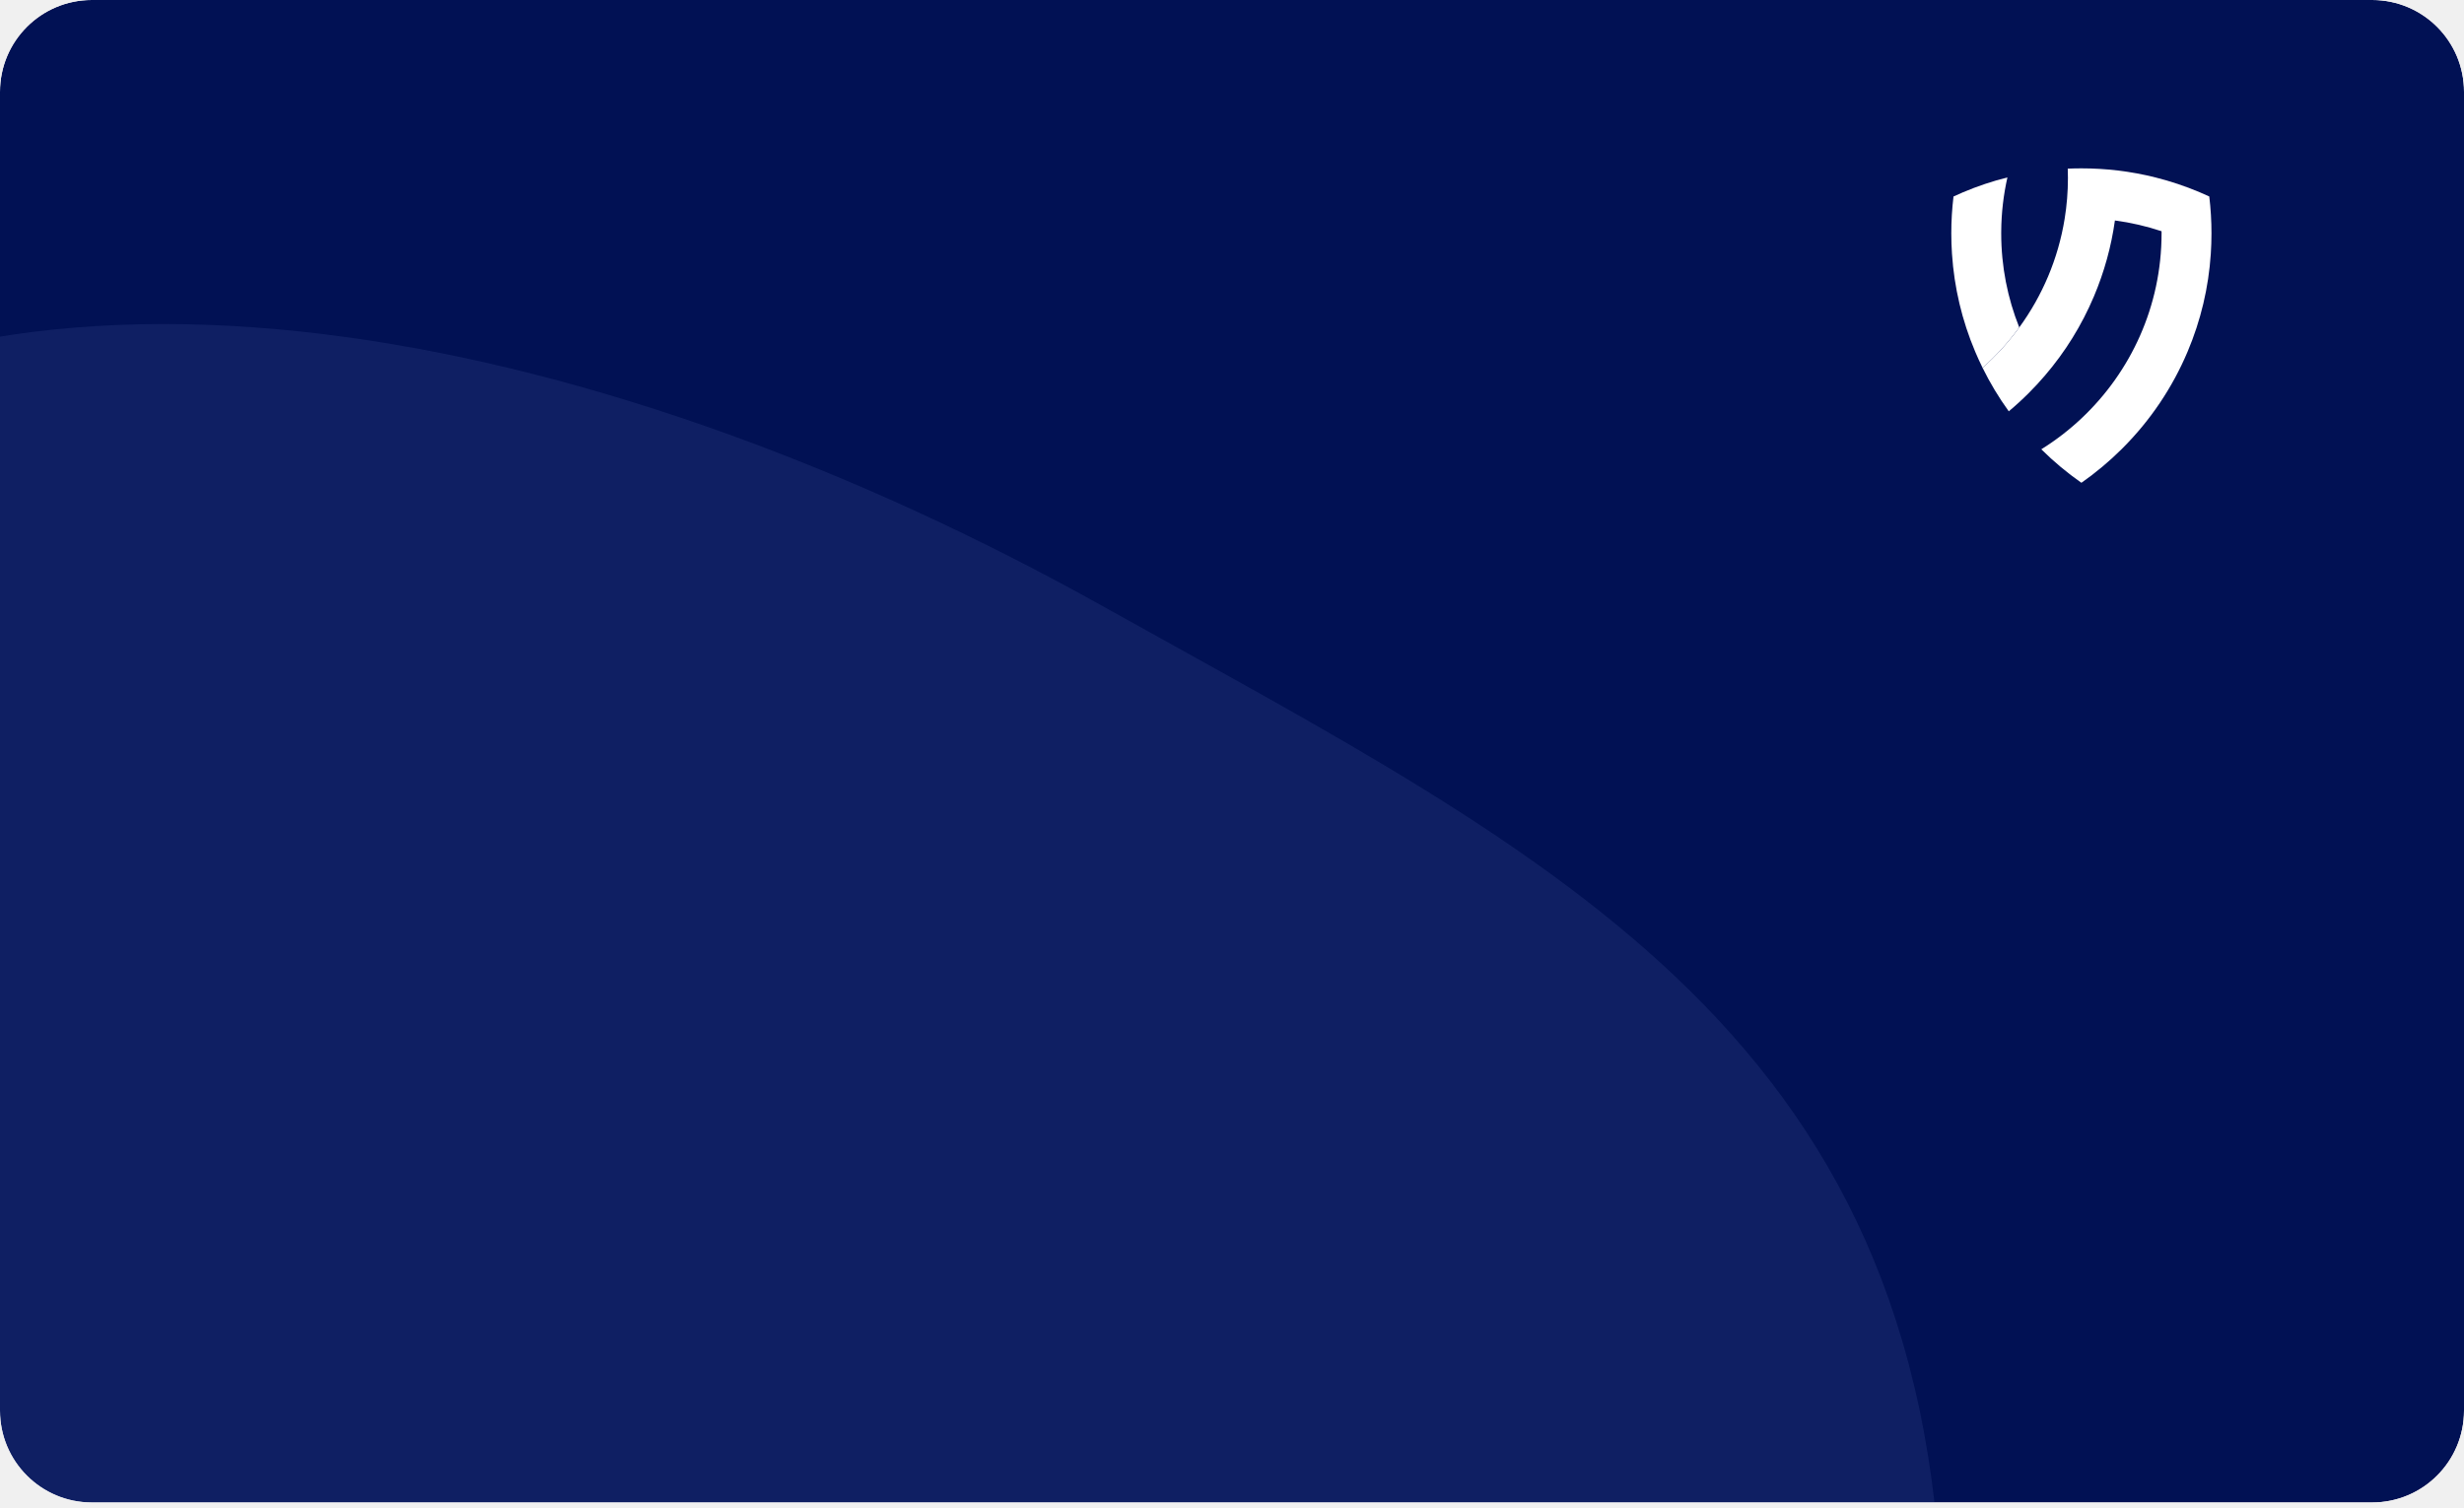
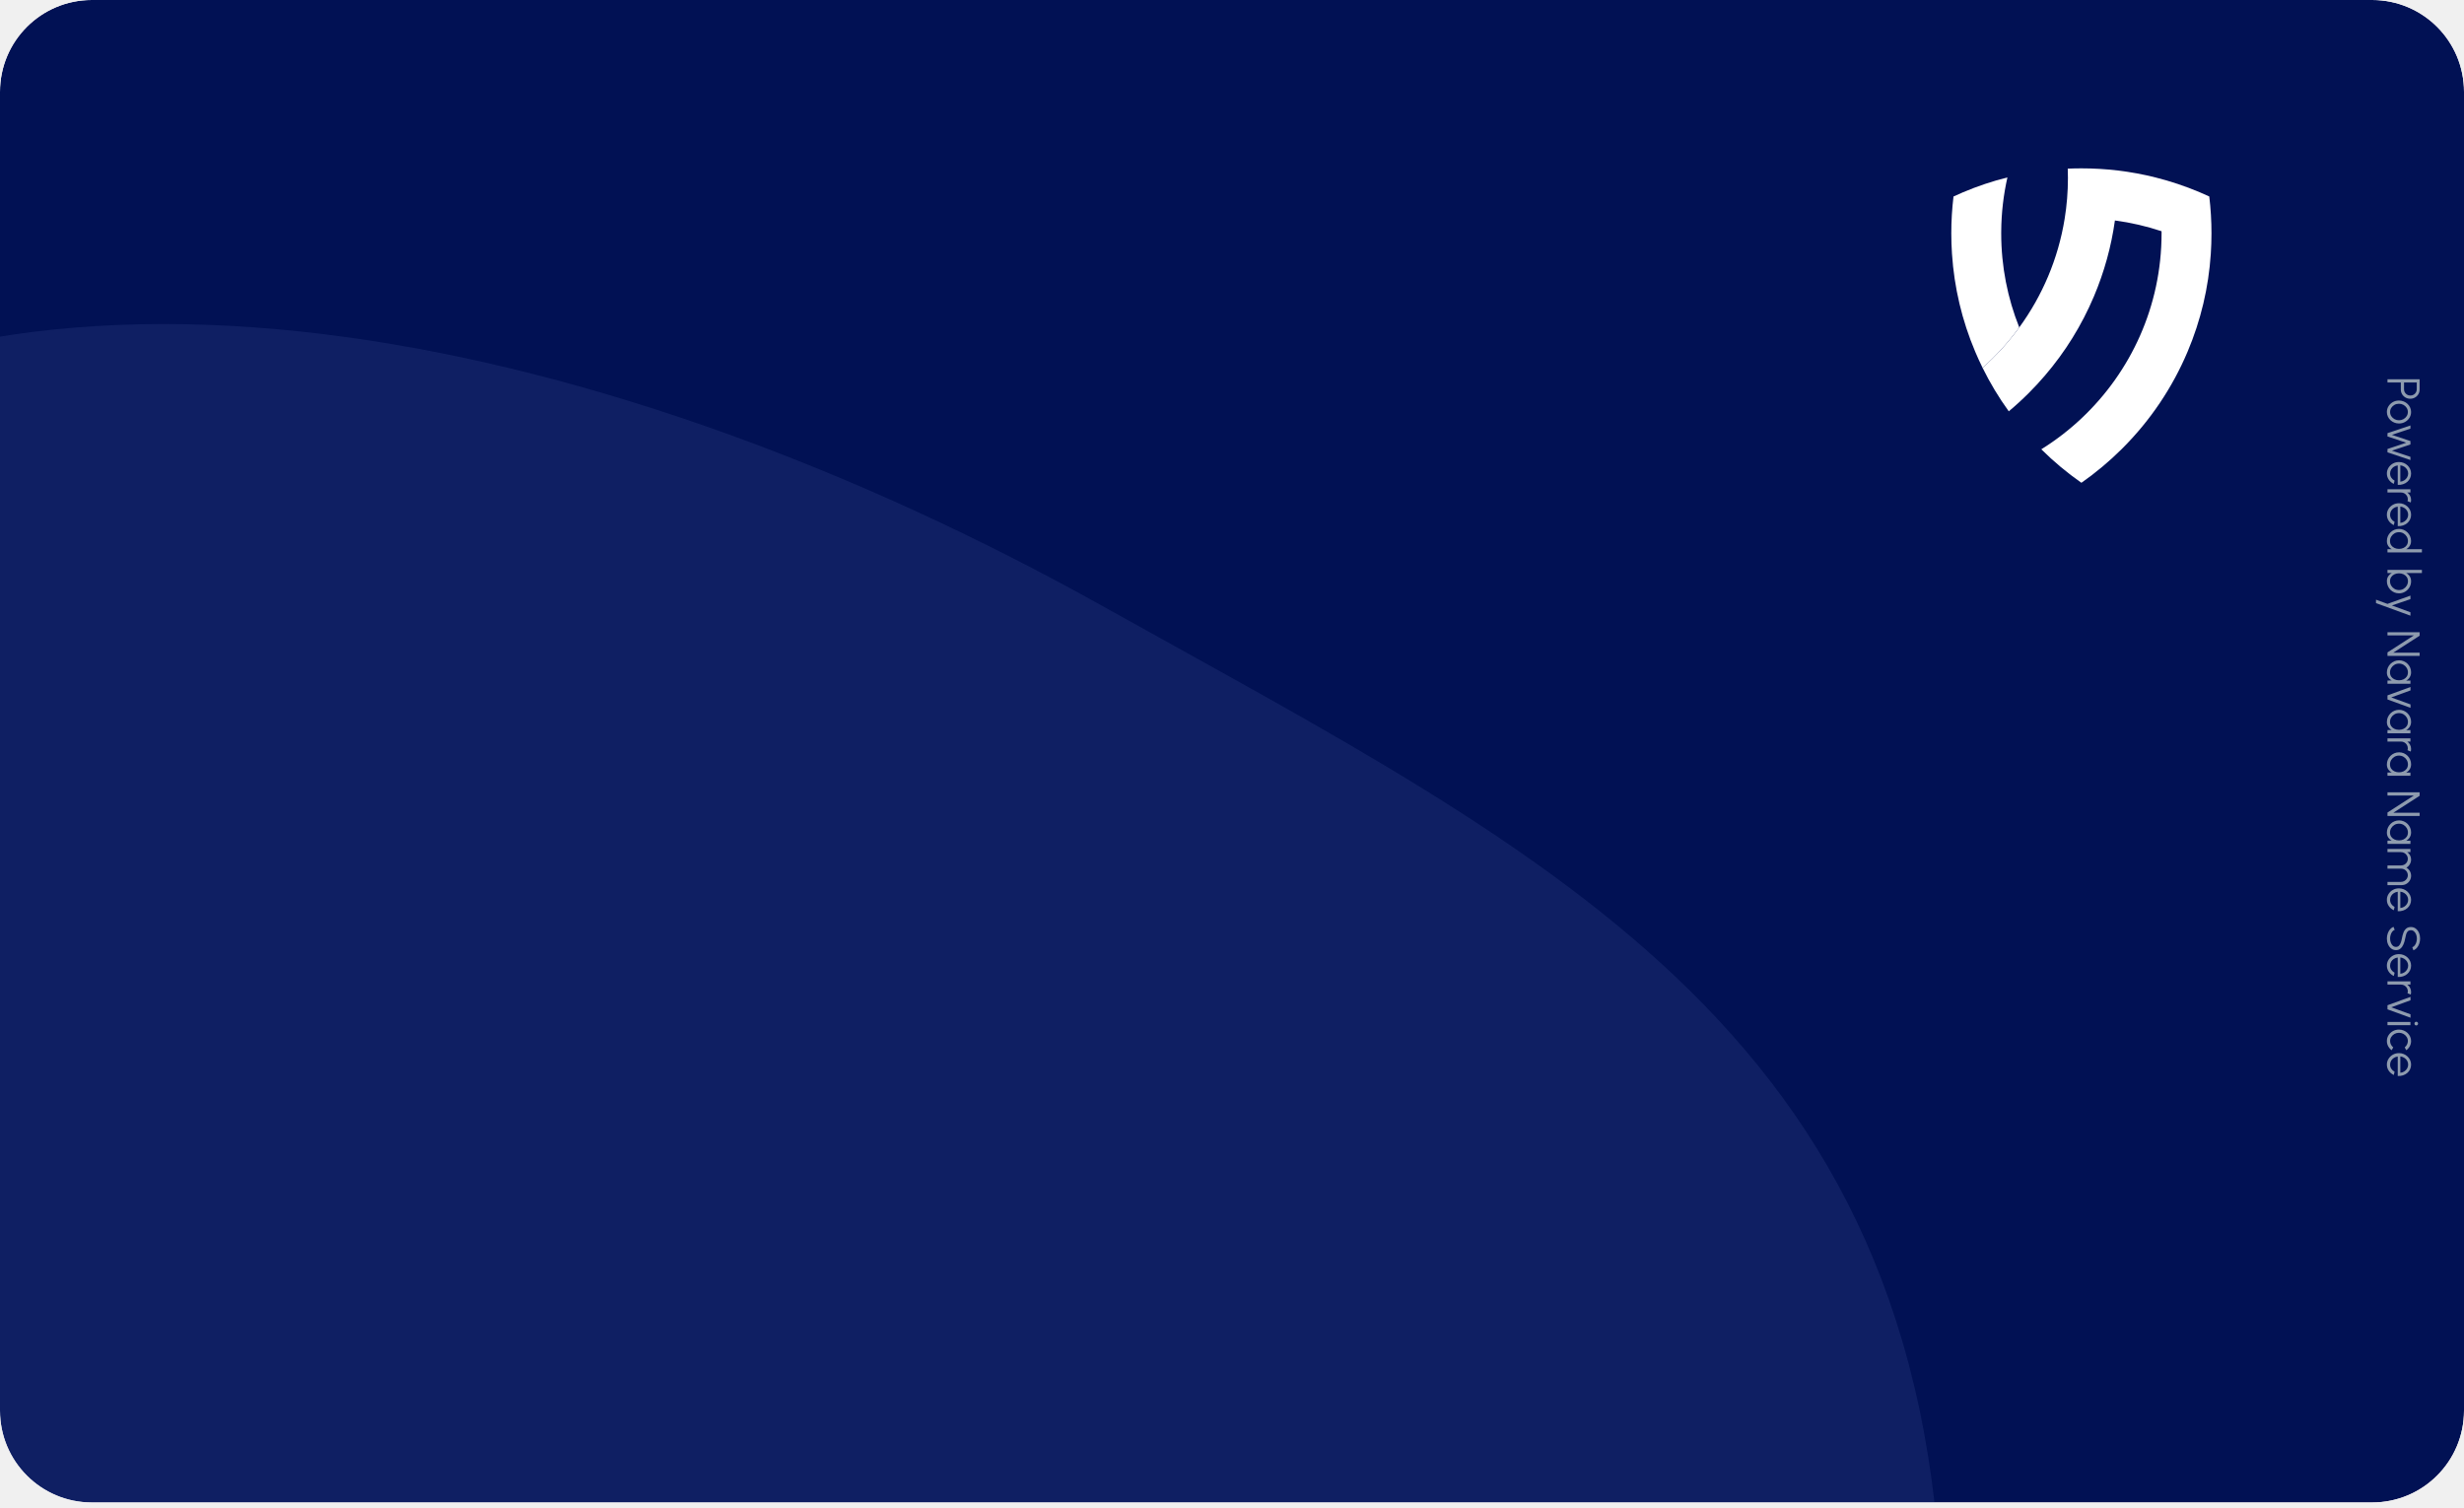
<svg xmlns="http://www.w3.org/2000/svg" width="322" height="197" viewBox="0 0 322 197" fill="none">
-   <mask id="mask0_2303_31218" style="mask-type:alpha" maskUnits="userSpaceOnUse" x="0" y="0" width="322" height="197">
+   <mask id="mask0_2324_32332" style="mask-type:alpha" maskUnits="userSpaceOnUse" x="0" y="0" width="322" height="197">
    <rect width="322" height="196.341" rx="12" fill="#011154" />
  </mask>
-   <g mask="url(#mask0_2303_31218)">
-     <rect width="322" height="196.341" rx="12" fill="url(#paint0_linear_2303_31218)" />
+   <g mask="url(#mask0_2324_32332)">
+     <rect width="322" height="196.341" rx="12" fill="url(#paint0_linear_2324_32332)" />
    <path d="M253.832 214.021C254.454 317.792 60.941 318.715 -10.284 243.244C-60.065 190.494 -99.749 102.139 -40.698 60.024C5.308 27.213 80.747 43.836 144.094 79.208C203.365 112.304 253.362 135.637 253.832 214.021Z" fill="#6374BD" fill-opacity="0.15" />
+     <path d="M312 49.566L316.2 49.566L316.2 50.91C316.2 51.134 316.145 51.336 316.035 51.516C315.927 51.696 315.78 51.839 315.594 51.945C315.41 52.053 315.203 52.107 314.973 52.107C314.741 52.107 314.532 52.052 314.346 51.942C314.16 51.834 314.013 51.689 313.905 51.507C313.797 51.327 313.743 51.128 313.743 50.91L313.743 49.986L312 49.986L312 49.566ZM314.163 49.986L314.163 50.877C314.163 51.025 314.199 51.16 314.271 51.282C314.345 51.406 314.444 51.504 314.568 51.576C314.694 51.65 314.836 51.687 314.994 51.687C315.152 51.687 315.293 51.65 315.417 51.576C315.543 51.504 315.642 51.406 315.714 51.282C315.788 51.16 315.825 51.025 315.825 50.877L315.825 49.986L314.163 49.986ZM311.922 53.841C311.922 53.565 311.993 53.313 312.135 53.085C312.277 52.859 312.467 52.678 312.705 52.542C312.945 52.408 313.21 52.341 313.5 52.341C313.72 52.341 313.925 52.38 314.115 52.458C314.307 52.536 314.475 52.643 314.619 52.779C314.765 52.917 314.879 53.077 314.961 53.259C315.043 53.441 315.084 53.635 315.084 53.841C315.084 54.117 315.013 54.368 314.871 54.594C314.729 54.822 314.538 55.003 314.298 55.137C314.058 55.273 313.792 55.341 313.5 55.341C313.282 55.341 313.078 55.302 312.888 55.224C312.698 55.146 312.53 55.038 312.384 54.9C312.24 54.764 312.127 54.605 312.045 54.423C311.963 54.243 311.922 54.049 311.922 53.841ZM312.342 53.841C312.342 54.045 312.395 54.228 312.501 54.39C312.609 54.554 312.751 54.683 312.927 54.777C313.103 54.873 313.294 54.921 313.5 54.921C313.71 54.921 313.903 54.873 314.079 54.777C314.257 54.681 314.399 54.551 314.505 54.387C314.611 54.225 314.664 54.043 314.664 53.841C314.664 53.637 314.61 53.453 314.502 53.289C314.396 53.127 314.255 52.998 314.079 52.902C313.903 52.808 313.71 52.761 313.5 52.761C313.284 52.761 313.088 52.81 312.912 52.908C312.738 53.006 312.599 53.137 312.495 53.301C312.393 53.465 312.342 53.645 312.342 53.841ZM312 57.037L312 56.605L315 55.6L315 56.011L312.582 56.827L315 57.637L315 58.081L312.582 58.891L315 59.701L315 60.115L312 59.11L312 58.675L314.442 57.853L312 57.037ZM311.922 61.877C311.922 61.601 311.993 61.349 312.135 61.121C312.277 60.895 312.467 60.714 312.705 60.578C312.945 60.444 313.21 60.377 313.5 60.377C313.72 60.377 313.925 60.416 314.115 60.494C314.307 60.572 314.475 60.679 314.619 60.815C314.765 60.953 314.879 61.113 314.961 61.295C315.043 61.477 315.084 61.671 315.084 61.877C315.084 62.099 315.04 62.303 314.952 62.489C314.864 62.677 314.741 62.838 314.583 62.972C314.425 63.108 314.24 63.21 314.028 63.278C313.816 63.348 313.587 63.377 313.341 63.365L313.341 60.821C313.151 60.845 312.981 60.905 312.831 61.001C312.681 61.099 312.562 61.223 312.474 61.373C312.388 61.525 312.344 61.693 312.342 61.877C312.342 62.077 312.394 62.257 312.498 62.417C312.602 62.579 312.745 62.709 312.927 62.807L312.828 63.233C312.562 63.113 312.344 62.932 312.174 62.69C312.006 62.448 311.922 62.177 311.922 61.877ZM313.68 60.809L313.68 62.942C313.866 62.928 314.036 62.871 314.19 62.771C314.346 62.673 314.47 62.546 314.562 62.39C314.656 62.234 314.703 62.063 314.703 61.877C314.703 61.691 314.657 61.521 314.565 61.367C314.475 61.213 314.352 61.087 314.196 60.989C314.042 60.891 313.87 60.831 313.68 60.809ZM312 63.939L315 63.939L315 64.359L314.586 64.359C314.738 64.465 314.859 64.603 314.949 64.773C315.039 64.943 315.084 65.128 315.084 65.328C315.084 65.444 315.069 65.556 315.039 65.664L314.622 65.493C314.648 65.409 314.661 65.327 314.661 65.247C314.661 65.085 314.621 64.936 314.541 64.8C314.461 64.666 314.354 64.559 314.22 64.479C314.086 64.399 313.937 64.359 313.773 64.359L312 64.359L312 63.939ZM311.922 67.264C311.922 66.988 311.993 66.736 312.135 66.508C312.277 66.282 312.467 66.101 312.705 65.965C312.945 65.831 313.21 65.764 313.5 65.764C313.72 65.764 313.925 65.803 314.115 65.881C314.307 65.959 314.475 66.066 314.619 66.202C314.765 66.34 314.879 66.5 314.961 66.682C315.043 66.864 315.084 67.058 315.084 67.264C315.084 67.486 315.04 67.69 314.952 67.876C314.864 68.064 314.741 68.225 314.583 68.359C314.425 68.495 314.24 68.597 314.028 68.665C313.816 68.735 313.587 68.764 313.341 68.752L313.341 66.208C313.151 66.232 312.981 66.292 312.831 66.388C312.681 66.486 312.562 66.61 312.474 66.76C312.388 66.912 312.344 67.08 312.342 67.264C312.342 67.464 312.394 67.644 312.498 67.804C312.602 67.966 312.745 68.096 312.927 68.194L312.828 68.62C312.562 68.5 312.344 68.319 312.174 68.077C312.006 67.835 311.922 67.564 311.922 67.264ZM313.68 66.196L313.68 68.329C313.866 68.315 314.036 68.258 314.19 68.158C314.346 68.06 314.47 67.933 314.562 67.777C314.656 67.621 314.703 67.45 314.703 67.264C314.703 67.078 314.657 66.908 314.565 66.754C314.475 66.6 314.352 66.474 314.196 66.376C314.042 66.278 313.87 66.218 313.68 66.196ZM316.5 71.766L316.5 72.186L312 72.186L312 71.766L312.561 71.766C312.369 71.662 312.214 71.519 312.096 71.337C311.98 71.157 311.922 70.943 311.922 70.695C311.922 70.477 311.963 70.273 312.045 70.083C312.127 69.893 312.24 69.725 312.384 69.579C312.53 69.435 312.698 69.322 312.888 69.24C313.078 69.158 313.282 69.117 313.5 69.117C313.718 69.117 313.922 69.158 314.112 69.24C314.304 69.322 314.472 69.435 314.616 69.579C314.762 69.725 314.876 69.893 314.958 70.083C315.04 70.273 315.081 70.477 315.081 70.695C315.081 70.943 315.022 71.157 314.904 71.337C314.788 71.519 314.635 71.662 314.445 71.766L316.5 71.766ZM312.33 70.698C312.33 70.912 312.382 71.096 312.486 71.25C312.592 71.404 312.734 71.522 312.912 71.604C313.09 71.688 313.286 71.73 313.5 71.73C313.72 71.73 313.918 71.688 314.094 71.604C314.272 71.52 314.413 71.401 314.517 71.247C314.621 71.093 314.673 70.91 314.673 70.698C314.673 70.486 314.62 70.293 314.514 70.119C314.41 69.945 314.269 69.806 314.091 69.702C313.913 69.598 313.716 69.546 313.5 69.546C313.282 69.546 313.084 69.599 312.906 69.705C312.73 69.811 312.59 69.951 312.486 70.125C312.382 70.301 312.33 70.492 312.33 70.698ZM315.084 75.956C315.084 76.248 315.013 76.513 314.871 76.751C314.729 76.991 314.538 77.182 314.298 77.324C314.06 77.466 313.795 77.537 313.503 77.537C313.285 77.537 313.08 77.496 312.888 77.414C312.698 77.332 312.53 77.218 312.384 77.072C312.24 76.928 312.127 76.76 312.045 76.568C311.963 76.378 311.922 76.174 311.922 75.956C311.922 75.708 311.981 75.494 312.099 75.314C312.217 75.134 312.371 74.992 312.561 74.888L312 74.888L312 74.468L316.5 74.468L316.5 74.888L314.445 74.888C314.635 74.992 314.789 75.134 314.907 75.314C315.025 75.494 315.084 75.708 315.084 75.956ZM312.333 75.953C312.333 76.167 312.385 76.361 312.489 76.535C312.595 76.709 312.737 76.848 312.915 76.952C313.093 77.056 313.289 77.108 313.503 77.108C313.723 77.108 313.921 77.055 314.097 76.949C314.275 76.843 314.416 76.702 314.52 76.526C314.624 76.352 314.676 76.161 314.676 75.953C314.676 75.741 314.623 75.557 314.517 75.401C314.411 75.247 314.269 75.128 314.091 75.044C313.913 74.962 313.717 74.921 313.503 74.921C313.285 74.921 313.087 74.963 312.909 75.047C312.733 75.131 312.593 75.25 312.489 75.404C312.385 75.56 312.333 75.743 312.333 75.953ZM315 80.011L315 80.455L310.5 78.814L310.5 78.367L312 78.913L315 77.836L315 78.295L312.579 79.123L315 80.011ZM312 82.617L316.2 82.617L316.2 83.073L312.759 85.29L316.2 85.29L316.2 85.71L312 85.71L312 85.257L315.441 83.037L312 83.037L312 82.617ZM315 88.934L315 89.354L312 89.354L312 88.934L312.558 88.919C312.368 88.821 312.214 88.684 312.096 88.508C311.98 88.332 311.922 88.122 311.922 87.878C311.922 87.658 311.963 87.452 312.045 87.26C312.129 87.068 312.244 86.899 312.39 86.753C312.536 86.607 312.705 86.493 312.897 86.411C313.089 86.329 313.295 86.288 313.515 86.288C313.731 86.288 313.934 86.328 314.124 86.408C314.314 86.49 314.481 86.602 314.625 86.744C314.769 86.888 314.881 87.054 314.961 87.242C315.043 87.432 315.084 87.635 315.084 87.851C315.084 88.101 315.024 88.319 314.904 88.505C314.786 88.691 314.631 88.839 314.439 88.949L315 88.934ZM312.33 87.869C312.33 88.083 312.382 88.267 312.486 88.421C312.592 88.575 312.734 88.693 312.912 88.775C313.09 88.859 313.286 88.901 313.5 88.901C313.72 88.901 313.918 88.859 314.094 88.775C314.272 88.691 314.413 88.572 314.517 88.418C314.621 88.264 314.673 88.081 314.673 87.869C314.673 87.657 314.62 87.463 314.514 87.287C314.41 87.113 314.269 86.974 314.091 86.87C313.913 86.768 313.716 86.717 313.5 86.717C313.282 86.717 313.084 86.77 312.906 86.876C312.73 86.982 312.59 87.122 312.486 87.296C312.382 87.472 312.33 87.663 312.33 87.869ZM312 91.404L312 90.871L315.009 89.775L315.009 90.222L312.492 91.138L315.009 92.052L315.009 92.499L312 91.404ZM315 95.405L315 95.825L312 95.825L312 95.405L312.558 95.39C312.368 95.292 312.214 95.155 312.096 94.979C311.98 94.803 311.922 94.593 311.922 94.349C311.922 94.129 311.963 93.923 312.045 93.731C312.129 93.539 312.244 93.37 312.39 93.224C312.536 93.078 312.705 92.964 312.897 92.882C313.089 92.8 313.295 92.759 313.515 92.759C313.731 92.759 313.934 92.799 314.124 92.879C314.314 92.961 314.481 93.073 314.625 93.215C314.769 93.359 314.881 93.525 314.961 93.713C315.043 93.903 315.084 94.106 315.084 94.322C315.084 94.572 315.024 94.79 314.904 94.976C314.786 95.162 314.631 95.31 314.439 95.42L315 95.405ZM312.33 94.34C312.33 94.554 312.382 94.738 312.486 94.892C312.592 95.046 312.734 95.164 312.912 95.246C313.09 95.33 313.286 95.372 313.5 95.372C313.72 95.372 313.918 95.33 314.094 95.246C314.272 95.162 314.413 95.043 314.517 94.889C314.621 94.735 314.673 94.552 314.673 94.34C314.673 94.128 314.62 93.934 314.514 93.758C314.41 93.584 314.269 93.445 314.091 93.341C313.913 93.239 313.716 93.188 313.5 93.188C313.282 93.188 313.084 93.241 312.906 93.347C312.73 93.453 312.59 93.593 312.486 93.767C312.382 93.943 312.33 94.134 312.33 94.34ZM312 96.486L315 96.486L315 96.906L314.586 96.906C314.738 97.012 314.859 97.15 314.949 97.32C315.039 97.49 315.084 97.675 315.084 97.875C315.084 97.991 315.069 98.103 315.039 98.211L314.622 98.04C314.648 97.956 314.661 97.874 314.661 97.794C314.661 97.632 314.621 97.483 314.541 97.347C314.461 97.213 314.354 97.106 314.22 97.026C314.086 96.946 313.937 96.906 313.773 96.906L312 96.906L312 96.486ZM315 100.957L315 101.377L312 101.377L312 100.957L312.558 100.942C312.368 100.844 312.214 100.707 312.096 100.531C311.98 100.355 311.922 100.145 311.922 99.901C311.922 99.681 311.963 99.475 312.045 99.283C312.129 99.091 312.244 98.922 312.39 98.776C312.536 98.63 312.705 98.516 312.897 98.434C313.089 98.352 313.295 98.311 313.515 98.311C313.731 98.311 313.934 98.351 314.124 98.431C314.314 98.513 314.481 98.625 314.625 98.767C314.769 98.911 314.881 99.077 314.961 99.265C315.043 99.455 315.084 99.658 315.084 99.874C315.084 100.124 315.024 100.342 314.904 100.528C314.786 100.714 314.631 100.862 314.439 100.972L315 100.957ZM312.33 99.892C312.33 100.106 312.382 100.29 312.486 100.444C312.592 100.598 312.734 100.716 312.912 100.798C313.09 100.882 313.286 100.924 313.5 100.924C313.72 100.924 313.918 100.882 314.094 100.798C314.272 100.714 314.413 100.595 314.517 100.441C314.621 100.287 314.673 100.104 314.673 99.892C314.673 99.68 314.62 99.486 314.514 99.31C314.41 99.136 314.269 98.997 314.091 98.893C313.913 98.791 313.716 98.74 313.5 98.74C313.282 98.74 313.084 98.793 312.906 98.899C312.73 99.005 312.59 99.145 312.486 99.319C312.382 99.495 312.33 99.686 312.33 99.892ZM312 103.539L316.2 103.539L316.2 103.995L312.759 106.212L316.2 106.212L316.2 106.632L312 106.632L312 106.179L315.441 103.959L312 103.959L312 103.539ZM315 109.856L315 110.276L312 110.276L312 109.856L312.558 109.841C312.368 109.743 312.214 109.606 312.096 109.43C311.98 109.254 311.922 109.044 311.922 108.8C311.922 108.58 311.963 108.374 312.045 108.182C312.129 107.99 312.244 107.821 312.39 107.675C312.536 107.529 312.705 107.415 312.897 107.333C313.089 107.251 313.295 107.21 313.515 107.21C313.731 107.21 313.934 107.25 314.124 107.33C314.314 107.412 314.481 107.524 314.625 107.666C314.769 107.81 314.881 107.976 314.961 108.164C315.043 108.354 315.084 108.557 315.084 108.773C315.084 109.023 315.024 109.241 314.904 109.427C314.786 109.613 314.631 109.761 314.439 109.871L315 109.856ZM312.33 108.791C312.33 109.005 312.382 109.189 312.486 109.343C312.592 109.497 312.734 109.615 312.912 109.697C313.09 109.781 313.286 109.823 313.5 109.823C313.72 109.823 313.918 109.781 314.094 109.697C314.272 109.613 314.413 109.494 314.517 109.34C314.621 109.186 314.673 109.003 314.673 108.791C314.673 108.579 314.62 108.385 314.514 108.209C314.41 108.035 314.269 107.896 314.091 107.792C313.913 107.69 313.716 107.639 313.5 107.639C313.282 107.639 313.084 107.692 312.906 107.798C312.73 107.904 312.59 108.044 312.486 108.218C312.382 108.394 312.33 108.585 312.33 108.791ZM312 110.936L315 110.936L315 111.356L314.586 111.356C314.738 111.464 314.859 111.602 314.949 111.77C315.039 111.938 315.084 112.122 315.084 112.322C315.084 112.548 315.028 112.755 314.916 112.943C314.806 113.131 314.659 113.278 314.475 113.384C314.659 113.49 314.806 113.636 314.916 113.822C315.028 114.008 315.084 114.214 315.084 114.44C315.084 114.666 315.029 114.872 314.919 115.058C314.809 115.244 314.661 115.392 314.475 115.502C314.289 115.612 314.083 115.667 313.857 115.667L312 115.667L312 115.247L313.764 115.247C313.924 115.247 314.072 115.208 314.208 115.13C314.344 115.052 314.453 114.947 314.535 114.815C314.619 114.685 314.661 114.54 314.661 114.38C314.661 114.22 314.622 114.074 314.544 113.942C314.468 113.812 314.362 113.708 314.226 113.63C314.092 113.552 313.938 113.513 313.764 113.513L312 113.513L312 113.093L313.764 113.093C313.938 113.093 314.092 113.054 314.226 112.976C314.362 112.898 314.468 112.793 314.544 112.661C314.622 112.529 314.661 112.383 314.661 112.223C314.661 112.065 314.619 111.92 314.535 111.788C314.453 111.656 314.344 111.551 314.208 111.473C314.072 111.395 313.924 111.356 313.764 111.356L312 111.356L312 110.936ZM311.922 117.59C311.922 117.314 311.993 117.062 312.135 116.834C312.277 116.608 312.467 116.427 312.705 116.291C312.945 116.157 313.21 116.09 313.5 116.09C313.72 116.09 313.925 116.129 314.115 116.207C314.307 116.285 314.475 116.392 314.619 116.528C314.765 116.666 314.879 116.826 314.961 117.008C315.043 117.19 315.084 117.384 315.084 117.59C315.084 117.812 315.04 118.016 314.952 118.202C314.864 118.39 314.741 118.551 314.583 118.685C314.425 118.821 314.24 118.923 314.028 118.991C313.816 119.061 313.587 119.09 313.341 119.078L313.341 116.534C313.151 116.558 312.981 116.618 312.831 116.714C312.681 116.812 312.562 116.936 312.474 117.086C312.388 117.238 312.344 117.406 312.342 117.59C312.342 117.79 312.394 117.97 312.498 118.13C312.602 118.292 312.745 118.422 312.927 118.52L312.828 118.946C312.562 118.826 312.344 118.645 312.174 118.403C312.006 118.161 311.922 117.89 311.922 117.59ZM313.68 116.522L313.68 118.655C313.866 118.641 314.036 118.584 314.19 118.484C314.346 118.386 314.47 118.259 314.562 118.103C314.656 117.947 314.703 117.776 314.703 117.59C314.703 117.404 314.657 117.234 314.565 117.08C314.475 116.926 314.352 116.8 314.196 116.702C314.042 116.604 313.87 116.544 313.68 116.522ZM311.922 122.649C311.922 122.425 311.957 122.208 312.027 121.998C312.097 121.79 312.197 121.608 312.327 121.452C312.457 121.296 312.612 121.186 312.792 121.122L312.939 121.515C312.815 121.559 312.708 121.639 312.618 121.755C312.53 121.873 312.462 122.01 312.414 122.166C312.366 122.324 312.342 122.485 312.342 122.649C312.342 122.841 312.374 123.02 312.438 123.186C312.502 123.352 312.591 123.486 312.705 123.588C312.821 123.69 312.957 123.741 313.113 123.741C313.271 123.741 313.401 123.688 313.503 123.582C313.605 123.476 313.685 123.339 313.743 123.171C313.803 123.005 313.849 122.831 313.881 122.649C313.931 122.363 313.999 122.106 314.085 121.878C314.171 121.652 314.292 121.473 314.448 121.341C314.606 121.209 314.814 121.143 315.072 121.143C315.314 121.143 315.524 121.213 315.702 121.353C315.88 121.493 316.018 121.677 316.116 121.905C316.214 122.135 316.263 122.383 316.263 122.649C316.263 122.867 316.229 123.08 316.161 123.288C316.093 123.496 315.994 123.679 315.864 123.837C315.734 123.997 315.575 124.112 315.387 124.182L315.243 123.783C315.369 123.739 315.476 123.658 315.564 123.54C315.654 123.424 315.722 123.288 315.768 123.132C315.816 122.976 315.84 122.815 315.84 122.649C315.842 122.459 315.81 122.281 315.744 122.115C315.68 121.951 315.59 121.818 315.474 121.716C315.36 121.614 315.226 121.563 315.072 121.563C314.892 121.563 314.753 121.61 314.655 121.704C314.559 121.8 314.487 121.93 314.439 122.094C314.391 122.258 314.348 122.443 314.31 122.649C314.264 122.917 314.192 123.166 314.094 123.396C313.998 123.626 313.869 123.811 313.707 123.951C313.547 124.091 313.349 124.161 313.113 124.161C312.873 124.161 312.663 124.091 312.483 123.951C312.305 123.811 312.167 123.626 312.069 123.396C311.971 123.168 311.922 122.919 311.922 122.649ZM311.922 126.184C311.922 125.908 311.993 125.656 312.135 125.428C312.277 125.202 312.467 125.021 312.705 124.885C312.945 124.751 313.21 124.684 313.5 124.684C313.72 124.684 313.925 124.723 314.115 124.801C314.307 124.879 314.475 124.986 314.619 125.122C314.765 125.26 314.879 125.42 314.961 125.602C315.043 125.784 315.084 125.978 315.084 126.184C315.084 126.406 315.04 126.61 314.952 126.796C314.864 126.984 314.741 127.145 314.583 127.279C314.425 127.415 314.24 127.517 314.028 127.585C313.816 127.655 313.587 127.684 313.341 127.672L313.341 125.128C313.151 125.152 312.981 125.212 312.831 125.308C312.681 125.406 312.562 125.53 312.474 125.68C312.388 125.832 312.344 126 312.342 126.184C312.342 126.384 312.394 126.564 312.498 126.724C312.602 126.886 312.745 127.016 312.927 127.114L312.828 127.54C312.562 127.42 312.344 127.239 312.174 126.997C312.006 126.755 311.922 126.484 311.922 126.184ZM313.68 125.116L313.68 127.249C313.866 127.235 314.036 127.178 314.19 127.078C314.346 126.98 314.47 126.853 314.562 126.697C314.656 126.541 314.703 126.37 314.703 126.184C314.703 125.998 314.657 125.828 314.565 125.674C314.475 125.52 314.352 125.394 314.196 125.296C314.042 125.198 313.87 125.138 313.68 125.116ZM312 128.246L315 128.246L315 128.666L314.586 128.666C314.738 128.772 314.859 128.91 314.949 129.08C315.039 129.25 315.084 129.435 315.084 129.635C315.084 129.751 315.069 129.863 315.039 129.971L314.622 129.8C314.648 129.716 314.661 129.634 314.661 129.554C314.661 129.392 314.621 129.243 314.541 129.107C314.461 128.973 314.354 128.866 314.22 128.786C314.086 128.706 313.937 128.666 313.773 128.666L312 128.666L312 128.246ZM312 131.899L312 131.365L315.009 130.27L315.009 130.717L312.492 131.632L315.009 132.547L315.009 132.994L312 131.899ZM315 133.551L315 133.971L312 133.971L312 133.551L315 133.551ZM315.525 133.764C315.525 133.696 315.547 133.638 315.591 133.59C315.637 133.544 315.694 133.521 315.762 133.521C315.83 133.521 315.886 133.544 315.93 133.59C315.976 133.638 315.999 133.696 315.999 133.764C315.999 133.83 315.976 133.886 315.93 133.932C315.886 133.98 315.83 134.004 315.762 134.004C315.694 134.004 315.637 133.981 315.591 133.935C315.547 133.889 315.525 133.832 315.525 133.764ZM312.753 136.867L312.549 137.242C312.359 137.106 312.207 136.933 312.093 136.723C311.979 136.515 311.922 136.289 311.922 136.045C311.922 135.769 311.993 135.517 312.135 135.289C312.277 135.063 312.467 134.882 312.705 134.746C312.945 134.612 313.21 134.545 313.5 134.545C313.72 134.545 313.925 134.584 314.115 134.662C314.307 134.74 314.475 134.847 314.619 134.983C314.765 135.121 314.879 135.281 314.961 135.463C315.043 135.645 315.084 135.839 315.084 136.045C315.084 136.289 315.027 136.515 314.913 136.723C314.799 136.933 314.646 137.106 314.454 137.242L314.253 136.867C314.385 136.763 314.486 136.638 314.556 136.492C314.628 136.346 314.664 136.197 314.664 136.045C314.664 135.843 314.61 135.66 314.502 135.496C314.396 135.332 314.255 135.202 314.079 135.106C313.903 135.012 313.71 134.965 313.5 134.965C313.29 134.965 313.097 135.013 312.921 135.109C312.745 135.207 312.604 135.338 312.498 135.502C312.394 135.666 312.342 135.847 312.342 136.045C312.342 136.209 312.38 136.363 312.456 136.507C312.532 136.651 312.631 136.771 312.753 136.867ZM311.922 139.122C311.922 138.846 311.993 138.594 312.135 138.366C312.277 138.14 312.467 137.959 312.705 137.823C312.945 137.689 313.21 137.622 313.5 137.622C313.72 137.622 313.925 137.661 314.115 137.739C314.307 137.817 314.475 137.924 314.619 138.06C314.765 138.198 314.879 138.358 314.961 138.54C315.043 138.722 315.084 138.916 315.084 139.122C315.084 139.344 315.04 139.548 314.952 139.734C314.864 139.922 314.741 140.083 314.583 140.217C314.425 140.353 314.24 140.455 314.028 140.523C313.816 140.593 313.587 140.622 313.341 140.61L313.341 138.066C313.151 138.09 312.981 138.15 312.831 138.246C312.681 138.344 312.562 138.468 312.474 138.618C312.388 138.77 312.344 138.938 312.342 139.122C312.342 139.322 312.394 139.502 312.498 139.662C312.602 139.824 312.745 139.954 312.927 140.052L312.828 140.478C312.562 140.358 312.344 140.177 312.174 139.935C312.006 139.693 311.922 139.422 311.922 139.122ZM313.68 138.054L313.68 140.187C313.866 140.173 314.036 140.116 314.19 140.016C314.346 139.918 314.47 139.791 314.562 139.635C314.656 139.479 314.703 139.308 314.703 139.122C314.703 138.936 314.657 138.766 314.565 138.612C314.475 138.458 314.352 138.332 314.196 138.234C314.042 138.136 313.87 138.076 313.68 138.054Z" fill="#8E9BAE" />
  </g>
-   <g clip-path="url(#clip0_2303_31218)">
+   <g clip-path="url(#clip0_2324_32332)">
    <path d="M259.088 48.068C260.07 50.06 261.213 51.958 262.511 53.751C263.414 52.996 264.286 52.197 265.127 51.357C265.86 50.624 266.56 49.867 267.228 49.087C269.891 45.983 272.042 42.508 273.64 38.728C274.99 35.537 275.906 32.219 276.381 28.811C278.48 29.089 280.518 29.563 282.476 30.216C282.477 30.308 282.477 30.401 282.477 30.494C282.477 40.019 278.446 48.622 272 54.682C270.395 56.192 268.641 57.544 266.762 58.713C268.393 60.33 270.142 61.791 272 63.089C273.858 61.791 275.607 60.33 277.238 58.713C277.279 58.673 277.321 58.631 277.363 58.59C281.01 54.942 283.875 50.692 285.876 45.961C287.604 41.877 288.622 37.581 288.912 33.16C288.971 32.276 289 31.387 289 30.494C289 28.872 288.904 27.265 288.712 25.676C288.301 25.486 287.886 25.301 287.467 25.124C285.576 24.325 283.64 23.677 281.666 23.184C280.052 22.779 278.413 22.477 276.753 22.28C275.186 22.094 273.6 22 272 22C271.404 22 270.81 22.013 270.218 22.039C270.234 22.444 270.241 22.851 270.241 23.261C270.241 25.076 270.095 26.858 269.812 28.595C268.964 33.835 266.884 38.667 263.881 42.786C262.475 44.714 260.866 46.485 259.088 48.068Z" fill="white" />
    <path d="M255 30.494C255 31.387 255.029 32.276 255.088 33.16C255.378 37.581 256.396 41.877 258.124 45.961C258.425 46.674 258.747 47.377 259.088 48.068C260.867 46.485 262.475 44.714 263.881 42.786C262.359 38.982 261.523 34.834 261.523 30.494C261.523 30.401 261.523 30.309 261.525 30.216C261.544 27.803 261.822 25.45 262.334 23.184C260.36 23.677 258.424 24.325 256.533 25.125C256.114 25.302 255.699 25.486 255.288 25.677C255.096 27.265 255 28.872 255 30.494Z" fill="white" />
  </g>
  <defs>
-     <linearGradient id="paint0_linear_2303_31218" x1="4.92458e-06" y1="-7.854" x2="366.878" y2="256.927" gradientUnits="userSpaceOnUse">
+     <linearGradient id="paint0_linear_2324_32332" x1="4.92458e-06" y1="-7.854" x2="366.878" y2="256.927" gradientUnits="userSpaceOnUse">
      <stop offset="0.188" stop-color="#011154" />
      <stop offset="1" stop-color="#011154" />
    </linearGradient>
-     <clipPath id="clip0_2303_31218">
+     <clipPath id="clip0_2324_32332">
      <rect width="34" height="41.089" fill="white" transform="matrix(-1 8.74228e-08 8.74228e-08 1 289 22)" />
    </clipPath>
  </defs>
</svg>
